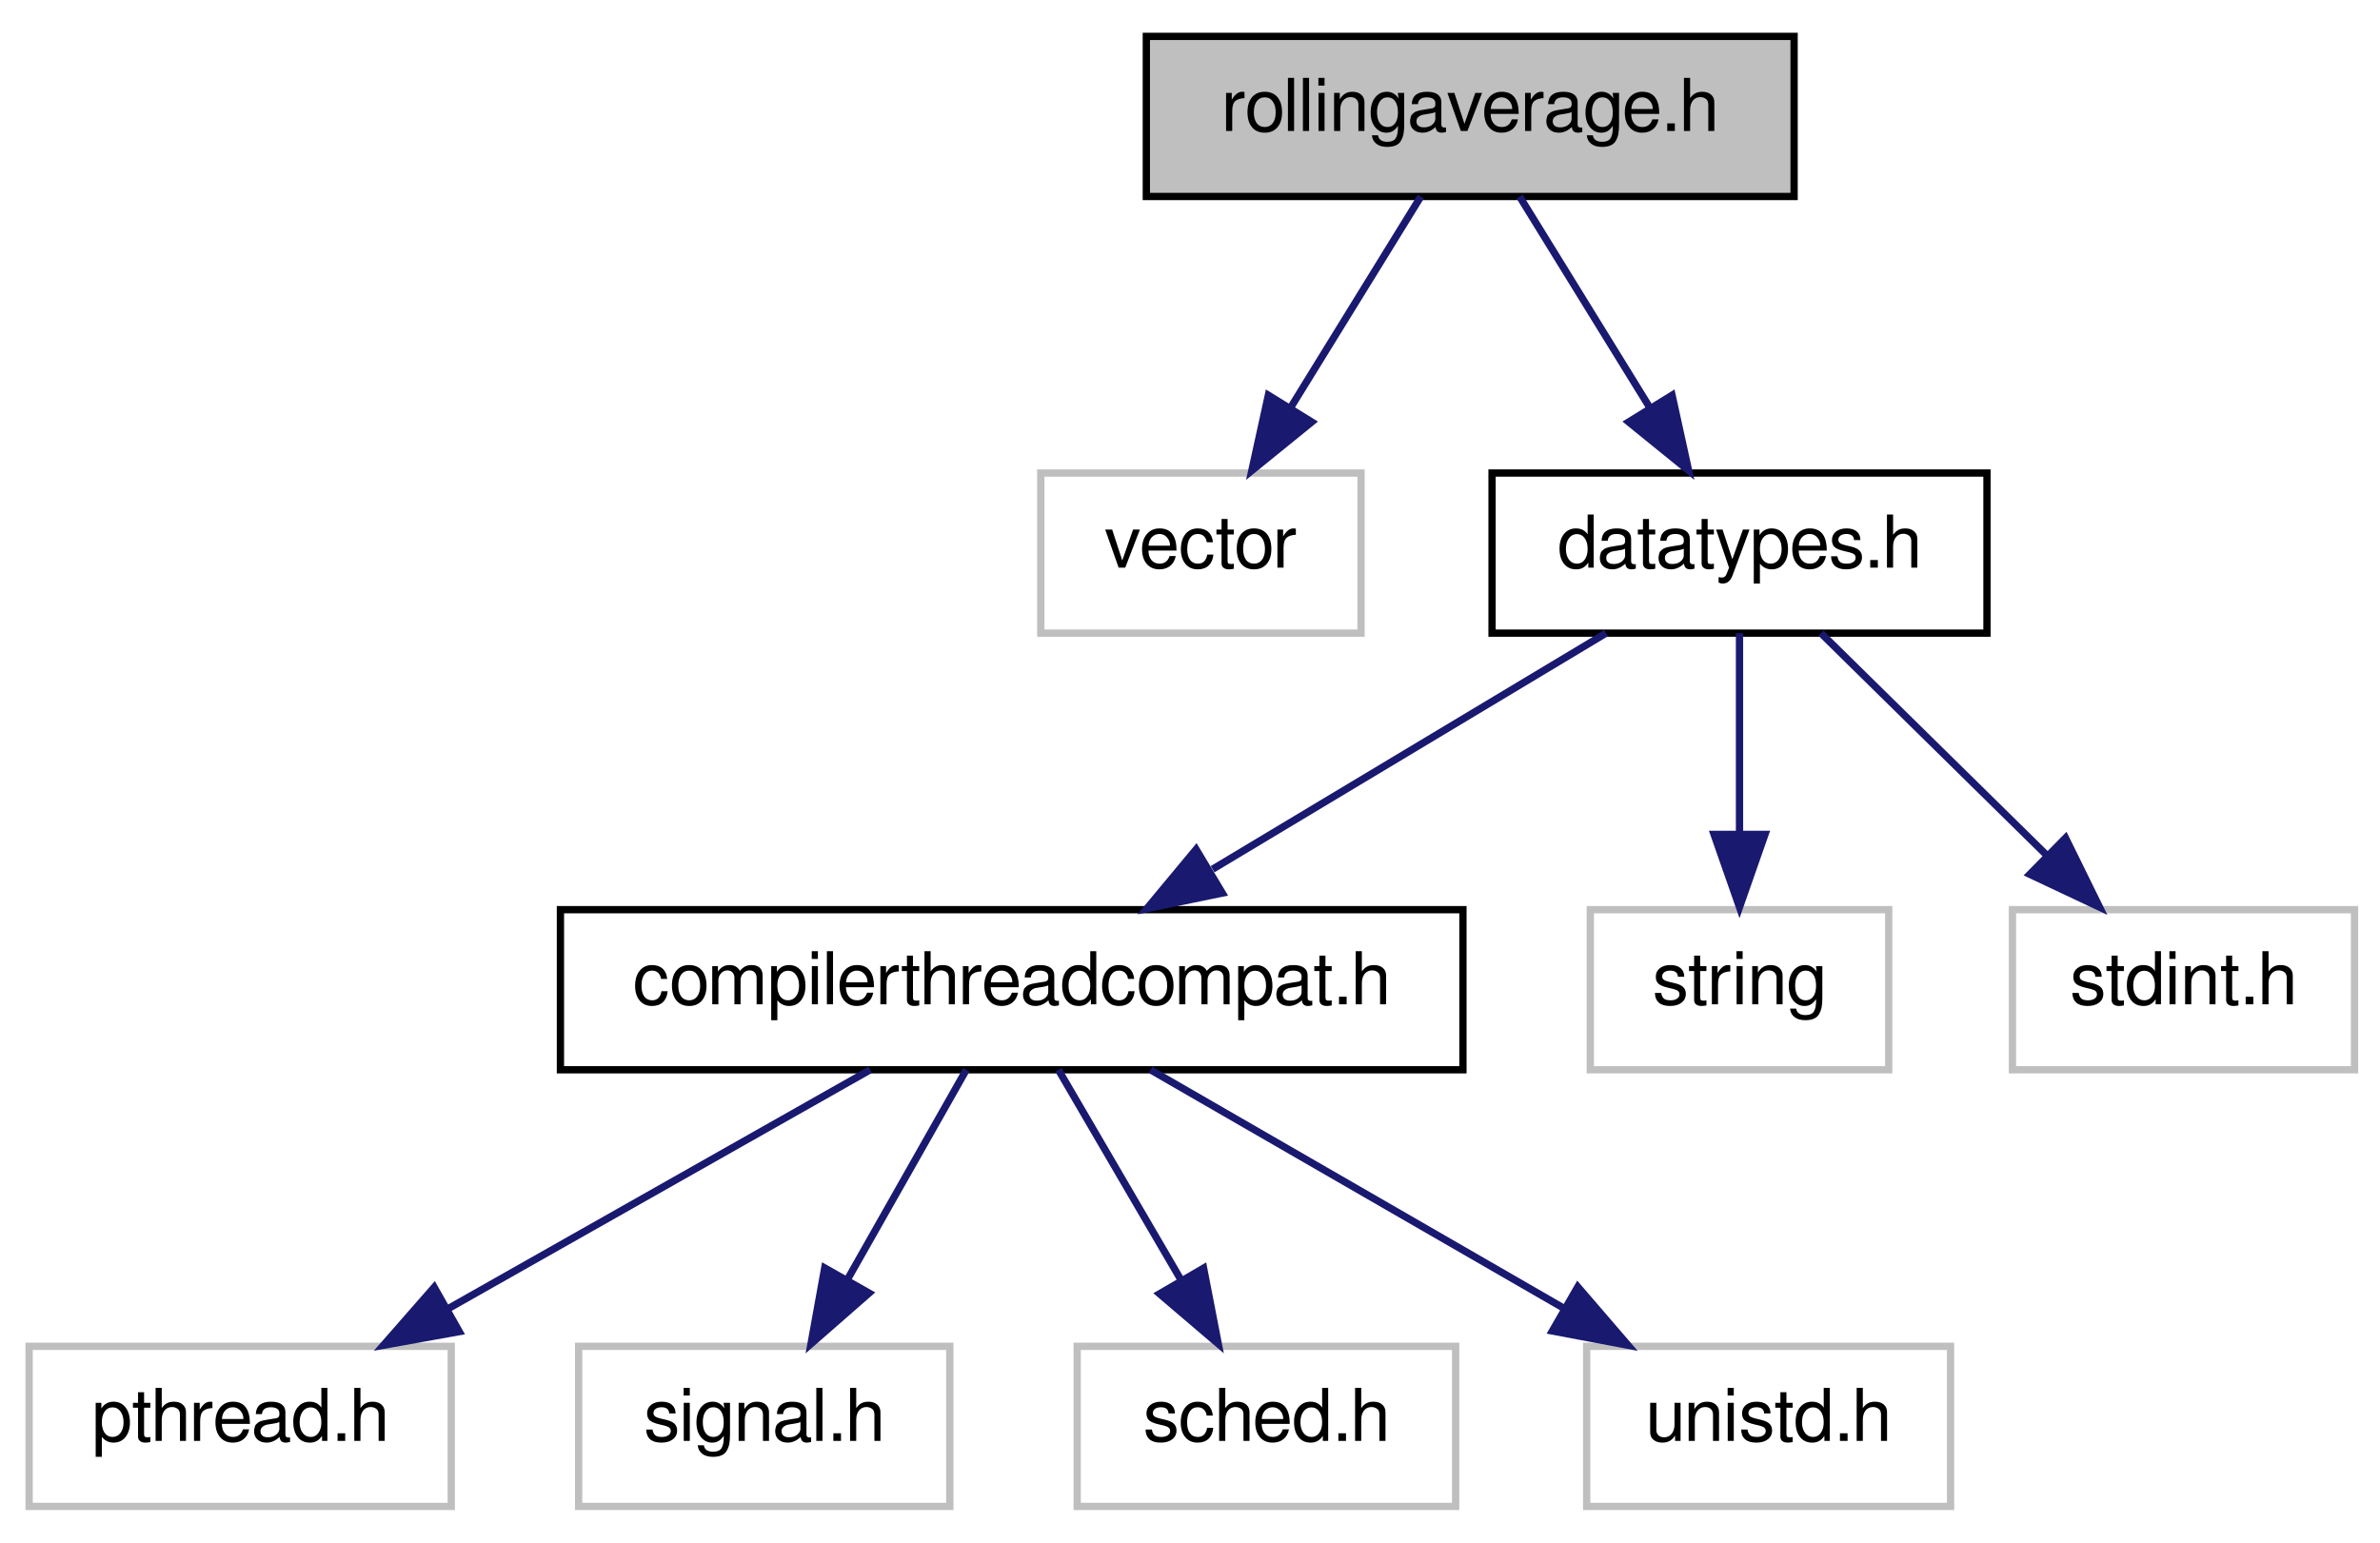
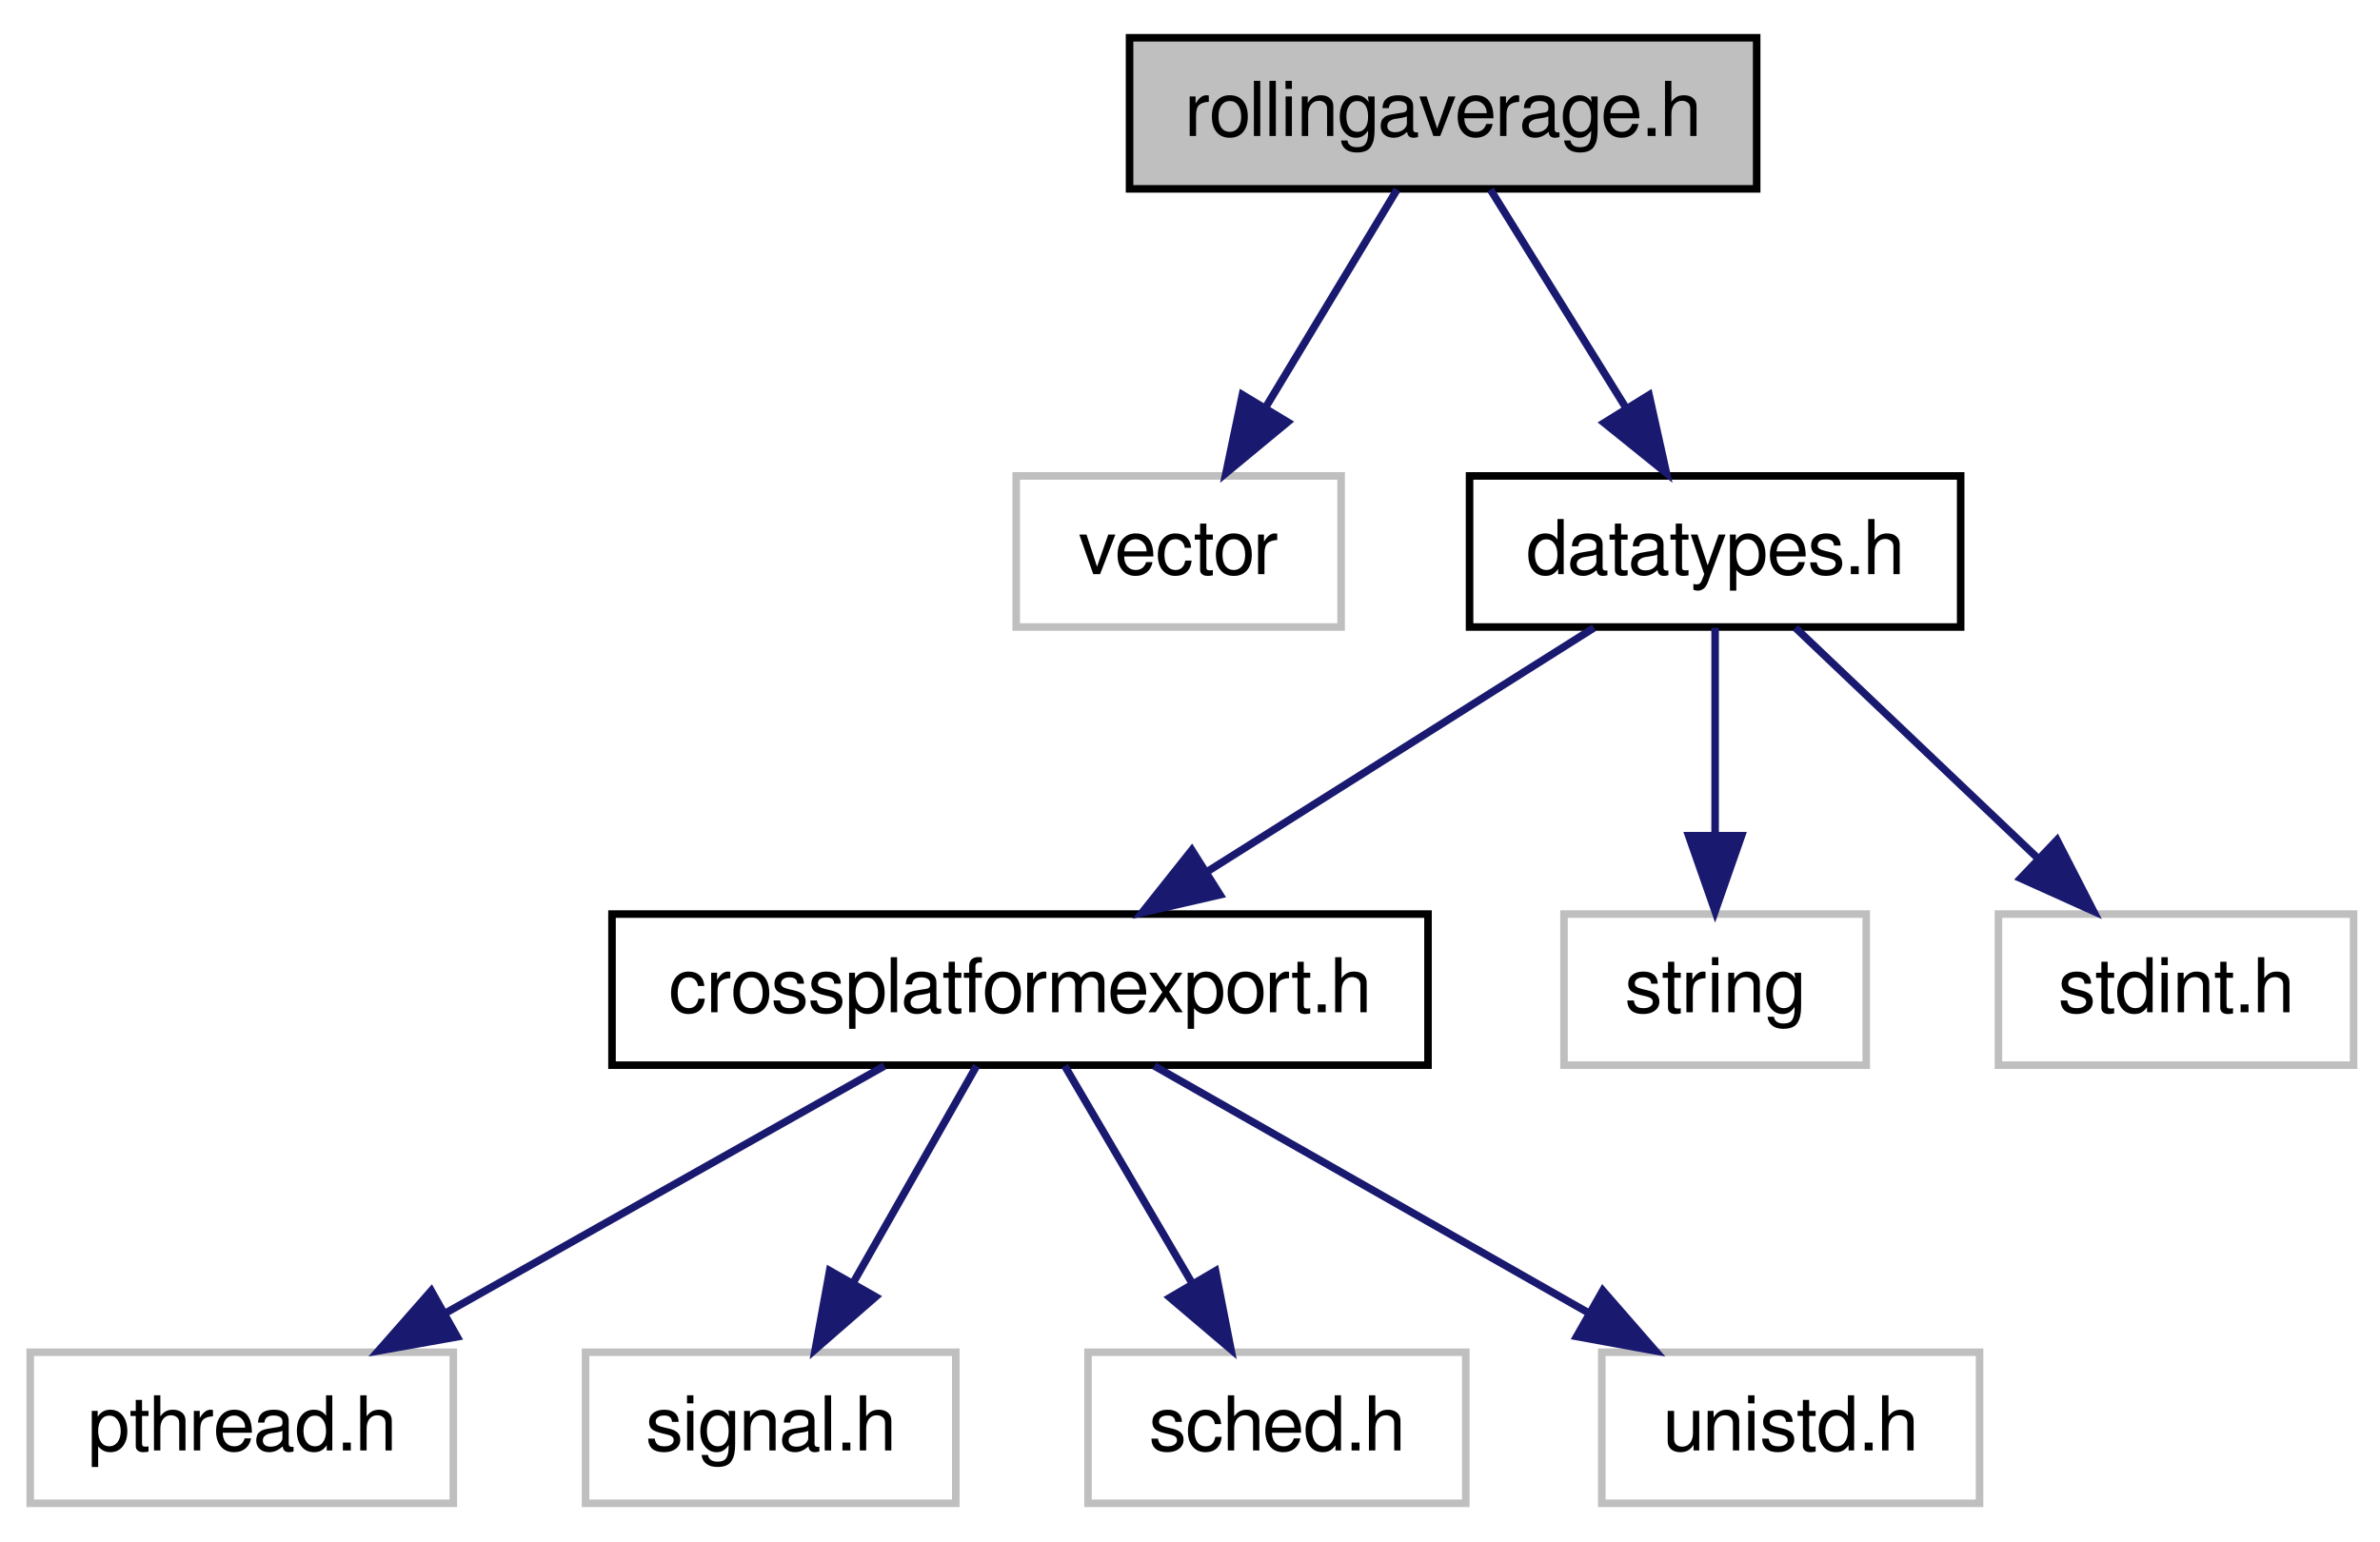
- <svg xmlns="http://www.w3.org/2000/svg" xmlns:xlink="http://www.w3.org/1999/xlink" width="327pt" height="212pt" viewBox="0.00 0.00 327.00 212.00">
-   <g id="graph1" class="graph" transform="scale(1 1) rotate(0) translate(4 208)">
-     <polygon fill="white" stroke="white" points="-4,5 -4,-208 324,-208 324,5 -4,5" />
+ <svg xmlns="http://www.w3.org/2000/svg" xmlns:xlink="http://www.w3.org/1999/xlink" width="315pt" height="204pt" viewBox="0.00 0.00 315.00 204.00">
+   <g id="graph1" class="graph" transform="scale(1 1) rotate(0) translate(4 200)">
+     <polygon fill="white" stroke="white" points="-4,5 -4,-200 312,-200 312,5 -4,5" />
    <g id="node1" class="node">
-       <polygon fill="#bfbfbf" stroke="black" points="153.5,-181 153.5,-203 242.5,-203 242.5,-181 153.5,-181" />
-       <text text-anchor="middle" x="198" y="-190" font-family="FreeSans" font-size="10.00">rollingaverage.h</text>
+       <polygon fill="#bfbfbf" stroke="black" points="145.5,-175 145.5,-195 228.5,-195 228.5,-175 145.5,-175" />
+       <text text-anchor="middle" x="187" y="-182" font-family="FreeSans" font-size="10.00">rollingaverage.h</text>
    </g>
    <g id="node3" class="node">
-       <polygon fill="white" stroke="#bfbfbf" points="139,-121 139,-143 183,-143 183,-121 139,-121" />
-       <text text-anchor="middle" x="161" y="-130" font-family="FreeSans" font-size="10.00">vector</text>
+       <polygon fill="white" stroke="#bfbfbf" points="130.5,-117 130.5,-137 173.5,-137 173.5,-117 130.5,-117" />
+       <text text-anchor="middle" x="152" y="-124" font-family="FreeSans" font-size="10.00">vector</text>
    </g>
    <g id="edge2" class="edge">
-       <path fill="none" stroke="midnightblue" d="M191.214,-180.995C186.218,-172.894 179.286,-161.653 173.322,-151.981" />
-       <polygon fill="midnightblue" stroke="midnightblue" points="176.223,-150.017 167.995,-143.343 170.265,-153.692 176.223,-150.017" />
+       <path fill="none" stroke="midnightblue" d="M180.903,-174.897C176.095,-166.928 169.251,-155.587 163.43,-145.941" />
+       <polygon fill="midnightblue" stroke="midnightblue" points="166.426,-144.131 158.262,-137.378 160.432,-147.748 166.426,-144.131" />
    </g>
    <g id="node5" class="node">
      <a xlink:href="datatypes_8h.html" target="_top" xlink:title="This file declares a few typedefs to allow flexibility, in case a change is required/desired.">
-         <polygon fill="white" stroke="black" points="201,-121 201,-143 269,-143 269,-121 201,-121" />
-         <text text-anchor="middle" x="235" y="-130" font-family="FreeSans" font-size="10.00">datatypes.h</text>
+         <polygon fill="white" stroke="black" points="190.5,-117 190.5,-137 255.5,-137 255.5,-117 190.5,-117" />
+         <text text-anchor="middle" x="223" y="-124" font-family="FreeSans" font-size="10.00">datatypes.h</text>
      </a>
    </g>
    <g id="edge4" class="edge">
-       <path fill="none" stroke="midnightblue" d="M204.786,-180.995C209.782,-172.894 216.714,-161.653 222.678,-151.981" />
-       <polygon fill="midnightblue" stroke="midnightblue" points="225.735,-153.692 228.005,-143.343 219.777,-150.017 225.735,-153.692" />
+       <path fill="none" stroke="midnightblue" d="M193.271,-174.897C198.217,-166.928 205.256,-155.587 211.243,-145.941" />
+       <polygon fill="midnightblue" stroke="midnightblue" points="214.259,-147.72 216.559,-137.378 208.311,-144.028 214.259,-147.72" />
    </g>
    <g id="node7" class="node">
-       <a xlink:href="compilerthreadcompat_8h.html" target="_top" xlink:title="This file determines what features are offered by the compiler that this library can take advantage o...">
-         <polygon fill="white" stroke="black" points="73,-61 73,-83 197,-83 197,-61 73,-61" />
-         <text text-anchor="middle" x="135" y="-70" font-family="FreeSans" font-size="10.00">compilerthreadcompat.h</text>
+       <a xlink:href="crossplatformexport_8h.html" target="_top" xlink:title="This file determines what features are offered by the compiler that this library can take advantage o...">
+         <polygon fill="white" stroke="black" points="77,-59 77,-79 185,-79 185,-59 77,-59" />
+         <text text-anchor="middle" x="131" y="-66" font-family="FreeSans" font-size="10.00">crossplatformexport.h</text>
      </a>
    </g>
    <g id="edge6" class="edge">
-       <path fill="none" stroke="midnightblue" d="M216.658,-120.995C201.53,-111.918 179.832,-98.899 162.605,-88.563" />
-       <polygon fill="midnightblue" stroke="midnightblue" points="163.94,-85.282 153.564,-83.138 160.338,-91.285 163.94,-85.282" />
+       <path fill="none" stroke="midnightblue" d="M206.975,-116.897C192.814,-107.97 171.941,-94.811 155.655,-84.543" />
+       <polygon fill="midnightblue" stroke="midnightblue" points="157.476,-81.554 147.15,-79.182 153.743,-87.475 157.476,-81.554" />
    </g>
    <g id="node17" class="node">
-       <polygon fill="white" stroke="#bfbfbf" points="214.5,-61 214.5,-83 255.5,-83 255.5,-61 214.5,-61" />
-       <text text-anchor="middle" x="235" y="-70" font-family="FreeSans" font-size="10.00">string</text>
+       <polygon fill="white" stroke="#bfbfbf" points="203,-59 203,-79 243,-79 243,-59 203,-59" />
+       <text text-anchor="middle" x="223" y="-66" font-family="FreeSans" font-size="10.00">string</text>
    </g>
    <g id="edge16" class="edge">
-       <path fill="none" stroke="midnightblue" d="M235,-120.995C235,-113.311 235,-102.803 235,-93.488" />
-       <polygon fill="midnightblue" stroke="midnightblue" points="238.5,-93.343 235,-83.343 231.5,-93.343 238.5,-93.343" />
+       <path fill="none" stroke="midnightblue" d="M223,-116.897C223,-109.339 223,-98.748 223,-89.446" />
+       <polygon fill="midnightblue" stroke="midnightblue" points="226.5,-89.378 223,-79.378 219.5,-89.378 226.5,-89.378" />
    </g>
    <g id="node19" class="node">
-       <polygon fill="white" stroke="#bfbfbf" points="272.5,-61 272.5,-83 319.5,-83 319.5,-61 272.5,-61" />
-       <text text-anchor="middle" x="296" y="-70" font-family="FreeSans" font-size="10.00">stdint.h</text>
+       <polygon fill="white" stroke="#bfbfbf" points="260.5,-59 260.5,-79 307.5,-79 307.5,-59 260.5,-59" />
+       <text text-anchor="middle" x="284" y="-66" font-family="FreeSans" font-size="10.00">stdint.h</text>
    </g>
    <g id="edge18" class="edge">
-       <path fill="none" stroke="midnightblue" d="M246.188,-120.995C254.849,-112.476 267.04,-100.485 277.193,-90.499" />
-       <polygon fill="midnightblue" stroke="midnightblue" points="279.793,-92.85 284.468,-83.343 274.884,-87.86 279.793,-92.85" />
+       <path fill="none" stroke="midnightblue" d="M233.625,-116.897C242.439,-108.517 255.173,-96.409 265.633,-86.464" />
+       <polygon fill="midnightblue" stroke="midnightblue" points="268.25,-88.805 273.086,-79.378 263.427,-83.732 268.25,-88.805" />
    </g>
    <g id="node9" class="node">
-       <polygon fill="white" stroke="#bfbfbf" points="0,-1 0,-23 58,-23 58,-1 0,-1" />
-       <text text-anchor="middle" x="29" y="-10" font-family="FreeSans" font-size="10.00">pthread.h</text>
+       <polygon fill="white" stroke="#bfbfbf" points="0,-1 0,-21 56,-21 56,-1 0,-1" />
+       <text text-anchor="middle" x="28" y="-8" font-family="FreeSans" font-size="10.00">pthread.h</text>
    </g>
    <g id="edge8" class="edge">
-       <path fill="none" stroke="midnightblue" d="M115.558,-60.995C99.299,-51.792 75.881,-38.537 57.503,-28.134" />
-       <polygon fill="midnightblue" stroke="midnightblue" points="59.104,-25.018 48.678,-23.138 55.656,-31.11 59.104,-25.018" />
+       <path fill="none" stroke="midnightblue" d="M113.059,-58.897C96.985,-49.846 73.185,-36.444 54.846,-26.117" />
+       <polygon fill="midnightblue" stroke="midnightblue" points="56.512,-23.039 46.081,-21.182 53.077,-29.138 56.512,-23.039" />
    </g>
    <g id="node11" class="node">
-       <polygon fill="white" stroke="#bfbfbf" points="75.5,-1 75.5,-23 126.5,-23 126.5,-1 75.5,-1" />
-       <text text-anchor="middle" x="101" y="-10" font-family="FreeSans" font-size="10.00">signal.h</text>
+       <polygon fill="white" stroke="#bfbfbf" points="73.5,-1 73.5,-21 122.5,-21 122.5,-1 73.5,-1" />
+       <text text-anchor="middle" x="98" y="-8" font-family="FreeSans" font-size="10.00">signal.h</text>
    </g>
    <g id="edge10" class="edge">
-       <path fill="none" stroke="midnightblue" d="M128.764,-60.995C124.22,-52.977 117.934,-41.884 112.492,-32.281" />
-       <polygon fill="midnightblue" stroke="midnightblue" points="115.403,-30.317 107.428,-23.343 109.313,-33.769 115.403,-30.317" />
+       <path fill="none" stroke="midnightblue" d="M125.252,-58.897C120.765,-51.01 114.398,-39.821 108.947,-30.24" />
+       <polygon fill="midnightblue" stroke="midnightblue" points="111.892,-28.338 103.904,-21.378 105.808,-31.8 111.892,-28.338" />
    </g>
    <g id="node13" class="node">
-       <polygon fill="white" stroke="#bfbfbf" points="144,-1 144,-23 196,-23 196,-1 144,-1" />
-       <text text-anchor="middle" x="170" y="-10" font-family="FreeSans" font-size="10.00">sched.h</text>
+       <polygon fill="white" stroke="#bfbfbf" points="140,-1 140,-21 190,-21 190,-1 140,-1" />
+       <text text-anchor="middle" x="165" y="-8" font-family="FreeSans" font-size="10.00">sched.h</text>
    </g>
    <g id="edge12" class="edge">
-       <path fill="none" stroke="midnightblue" d="M141.42,-60.995C146.145,-52.894 152.703,-41.653 158.344,-31.981" />
-       <polygon fill="midnightblue" stroke="midnightblue" points="161.368,-33.744 163.383,-23.343 155.321,-30.217 161.368,-33.744" />
+       <path fill="none" stroke="midnightblue" d="M136.922,-58.897C141.546,-51.01 148.105,-39.821 153.721,-30.24" />
+       <polygon fill="midnightblue" stroke="midnightblue" points="156.879,-31.775 158.917,-21.378 150.84,-28.235 156.879,-31.775" />
    </g>
    <g id="node15" class="node">
-       <polygon fill="white" stroke="#bfbfbf" points="214,-1 214,-23 264,-23 264,-1 214,-1" />
-       <text text-anchor="middle" x="239" y="-10" font-family="FreeSans" font-size="10.00">unistd.h</text>
+       <polygon fill="white" stroke="#bfbfbf" points="208,-1 208,-21 258,-21 258,-1 208,-1" />
+       <text text-anchor="middle" x="233" y="-8" font-family="FreeSans" font-size="10.00">unistd.h</text>
    </g>
    <g id="edge14" class="edge">
-       <path fill="none" stroke="midnightblue" d="M154.075,-60.995C169.955,-51.834 192.793,-38.658 210.788,-28.276" />
-       <polygon fill="midnightblue" stroke="midnightblue" points="212.781,-31.167 219.694,-23.138 209.283,-25.104 212.781,-31.167" />
+       <path fill="none" stroke="midnightblue" d="M148.767,-58.897C164.612,-49.887 188.038,-36.566 206.166,-26.259" />
+       <polygon fill="midnightblue" stroke="midnightblue" points="208.131,-29.167 215.094,-21.182 204.671,-23.082 208.131,-29.167" />
    </g>
  </g>
</svg>
